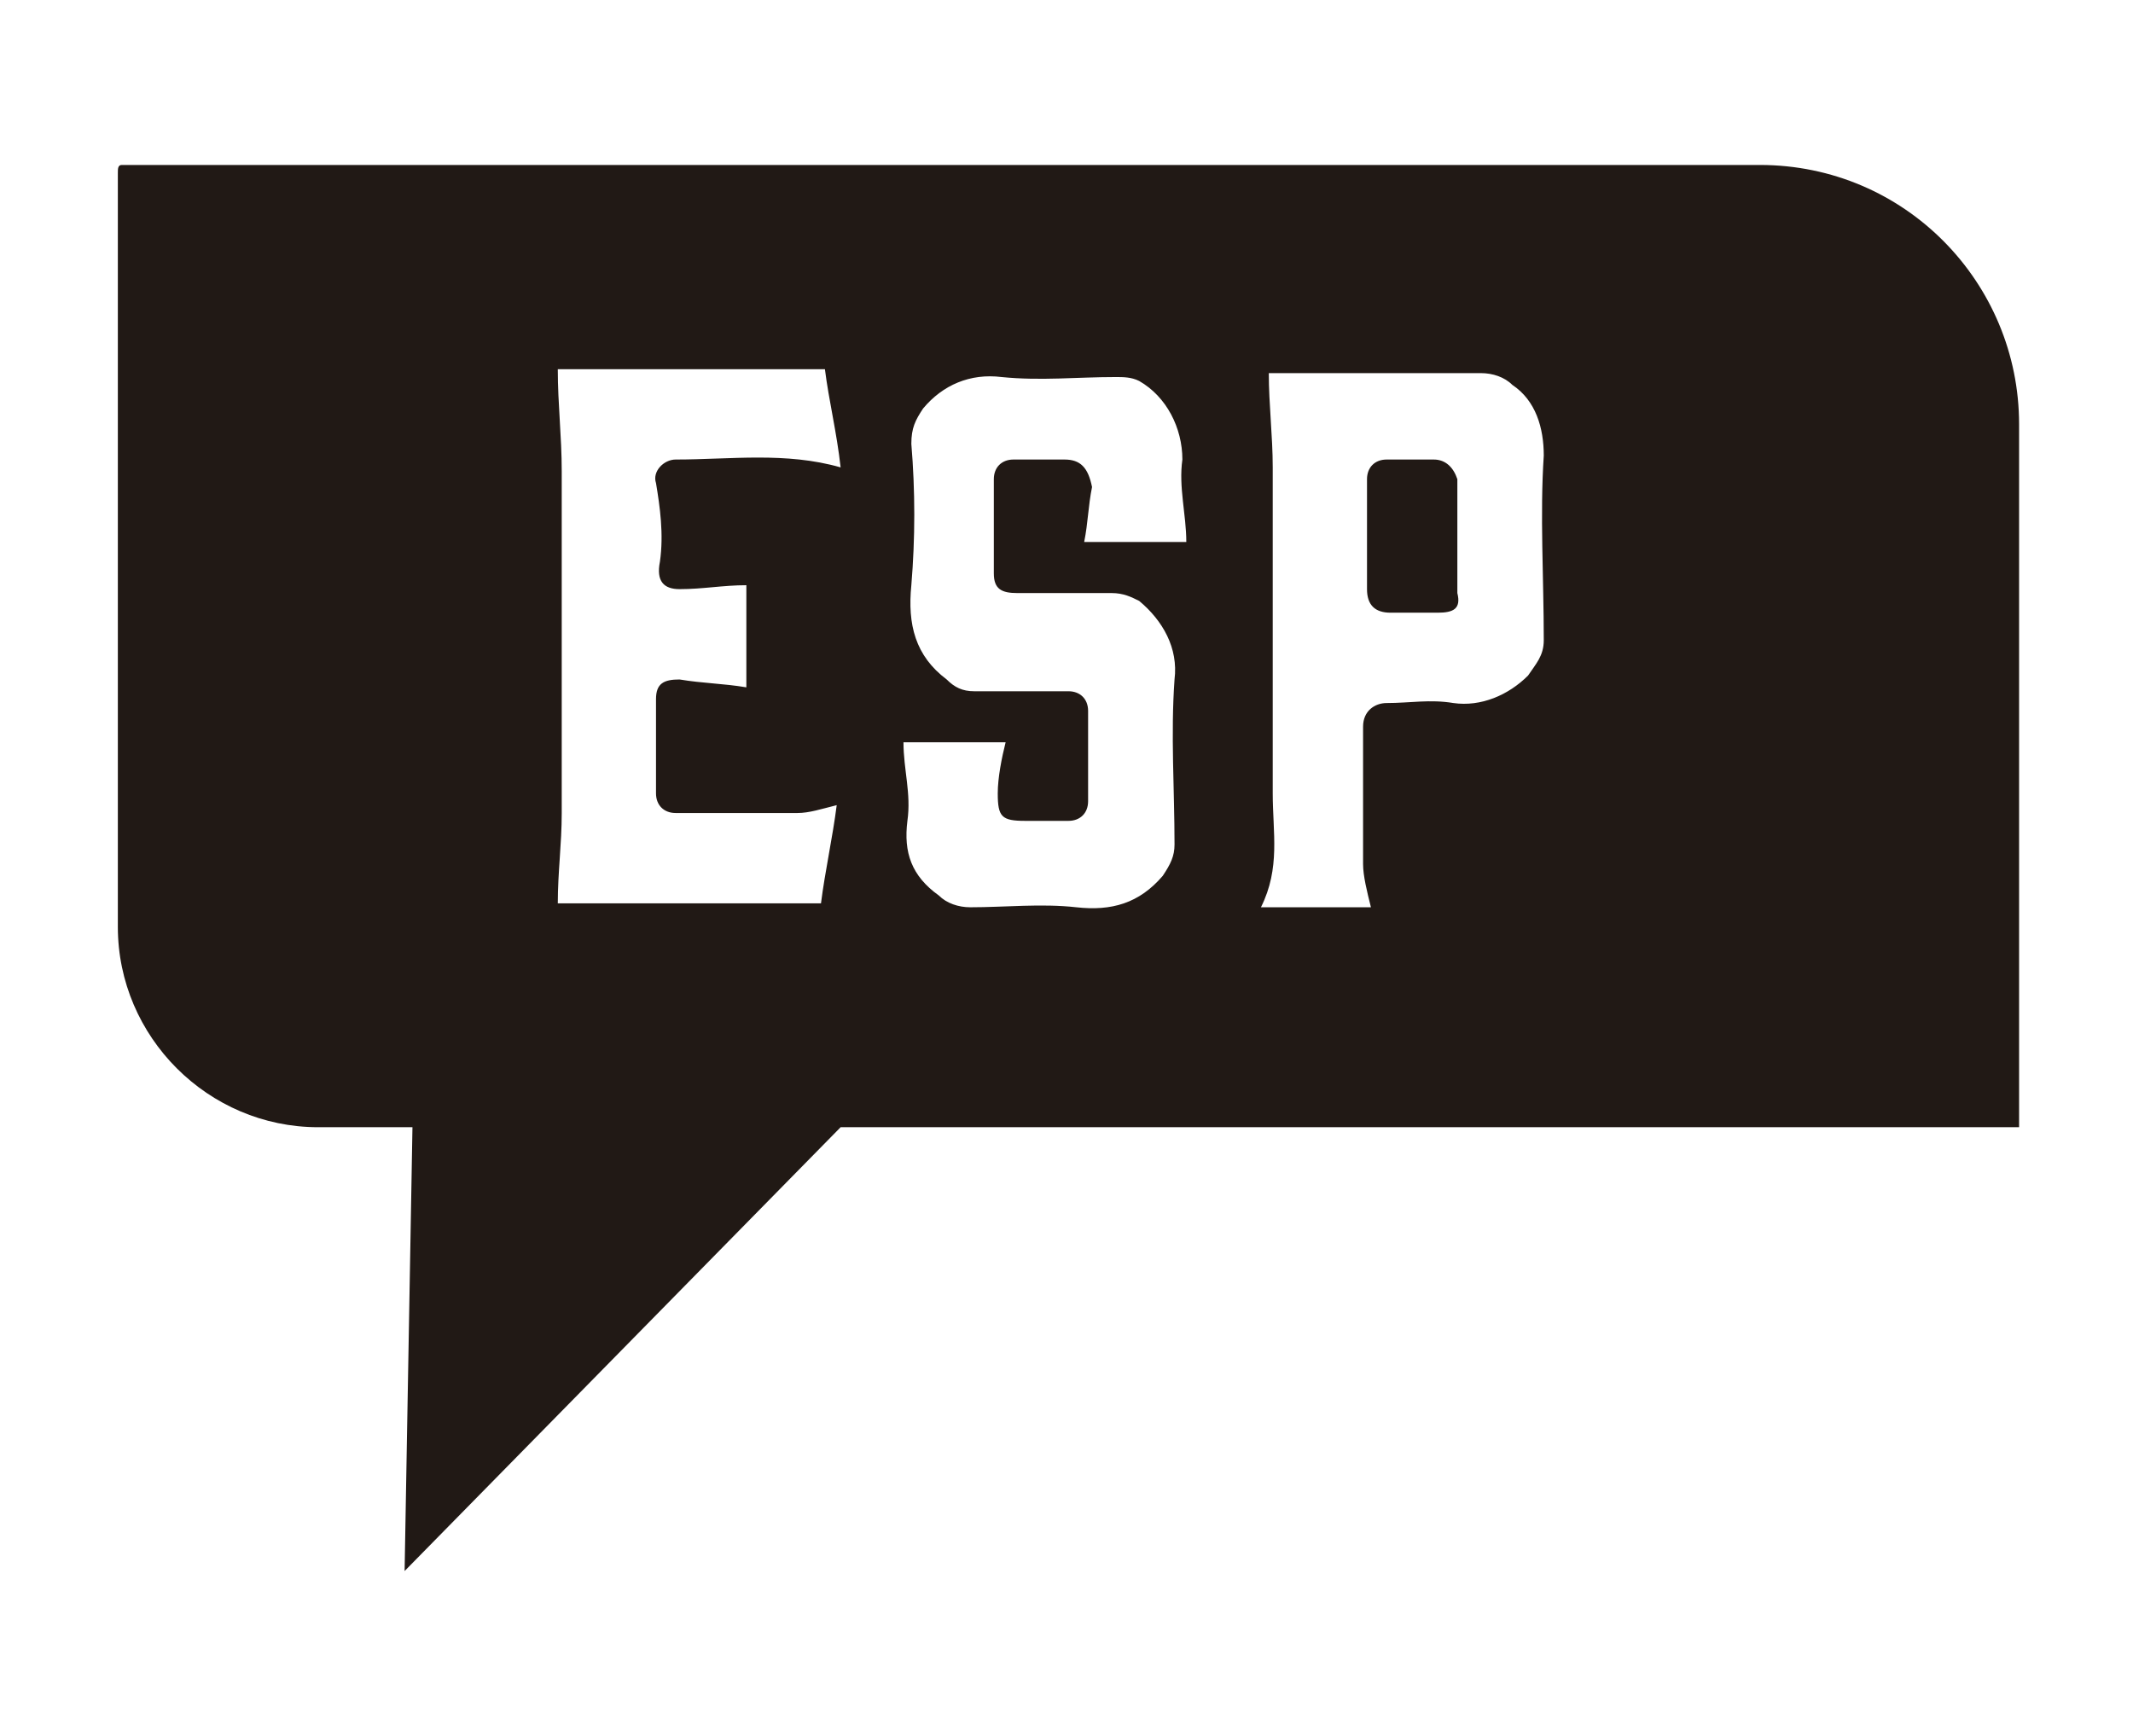
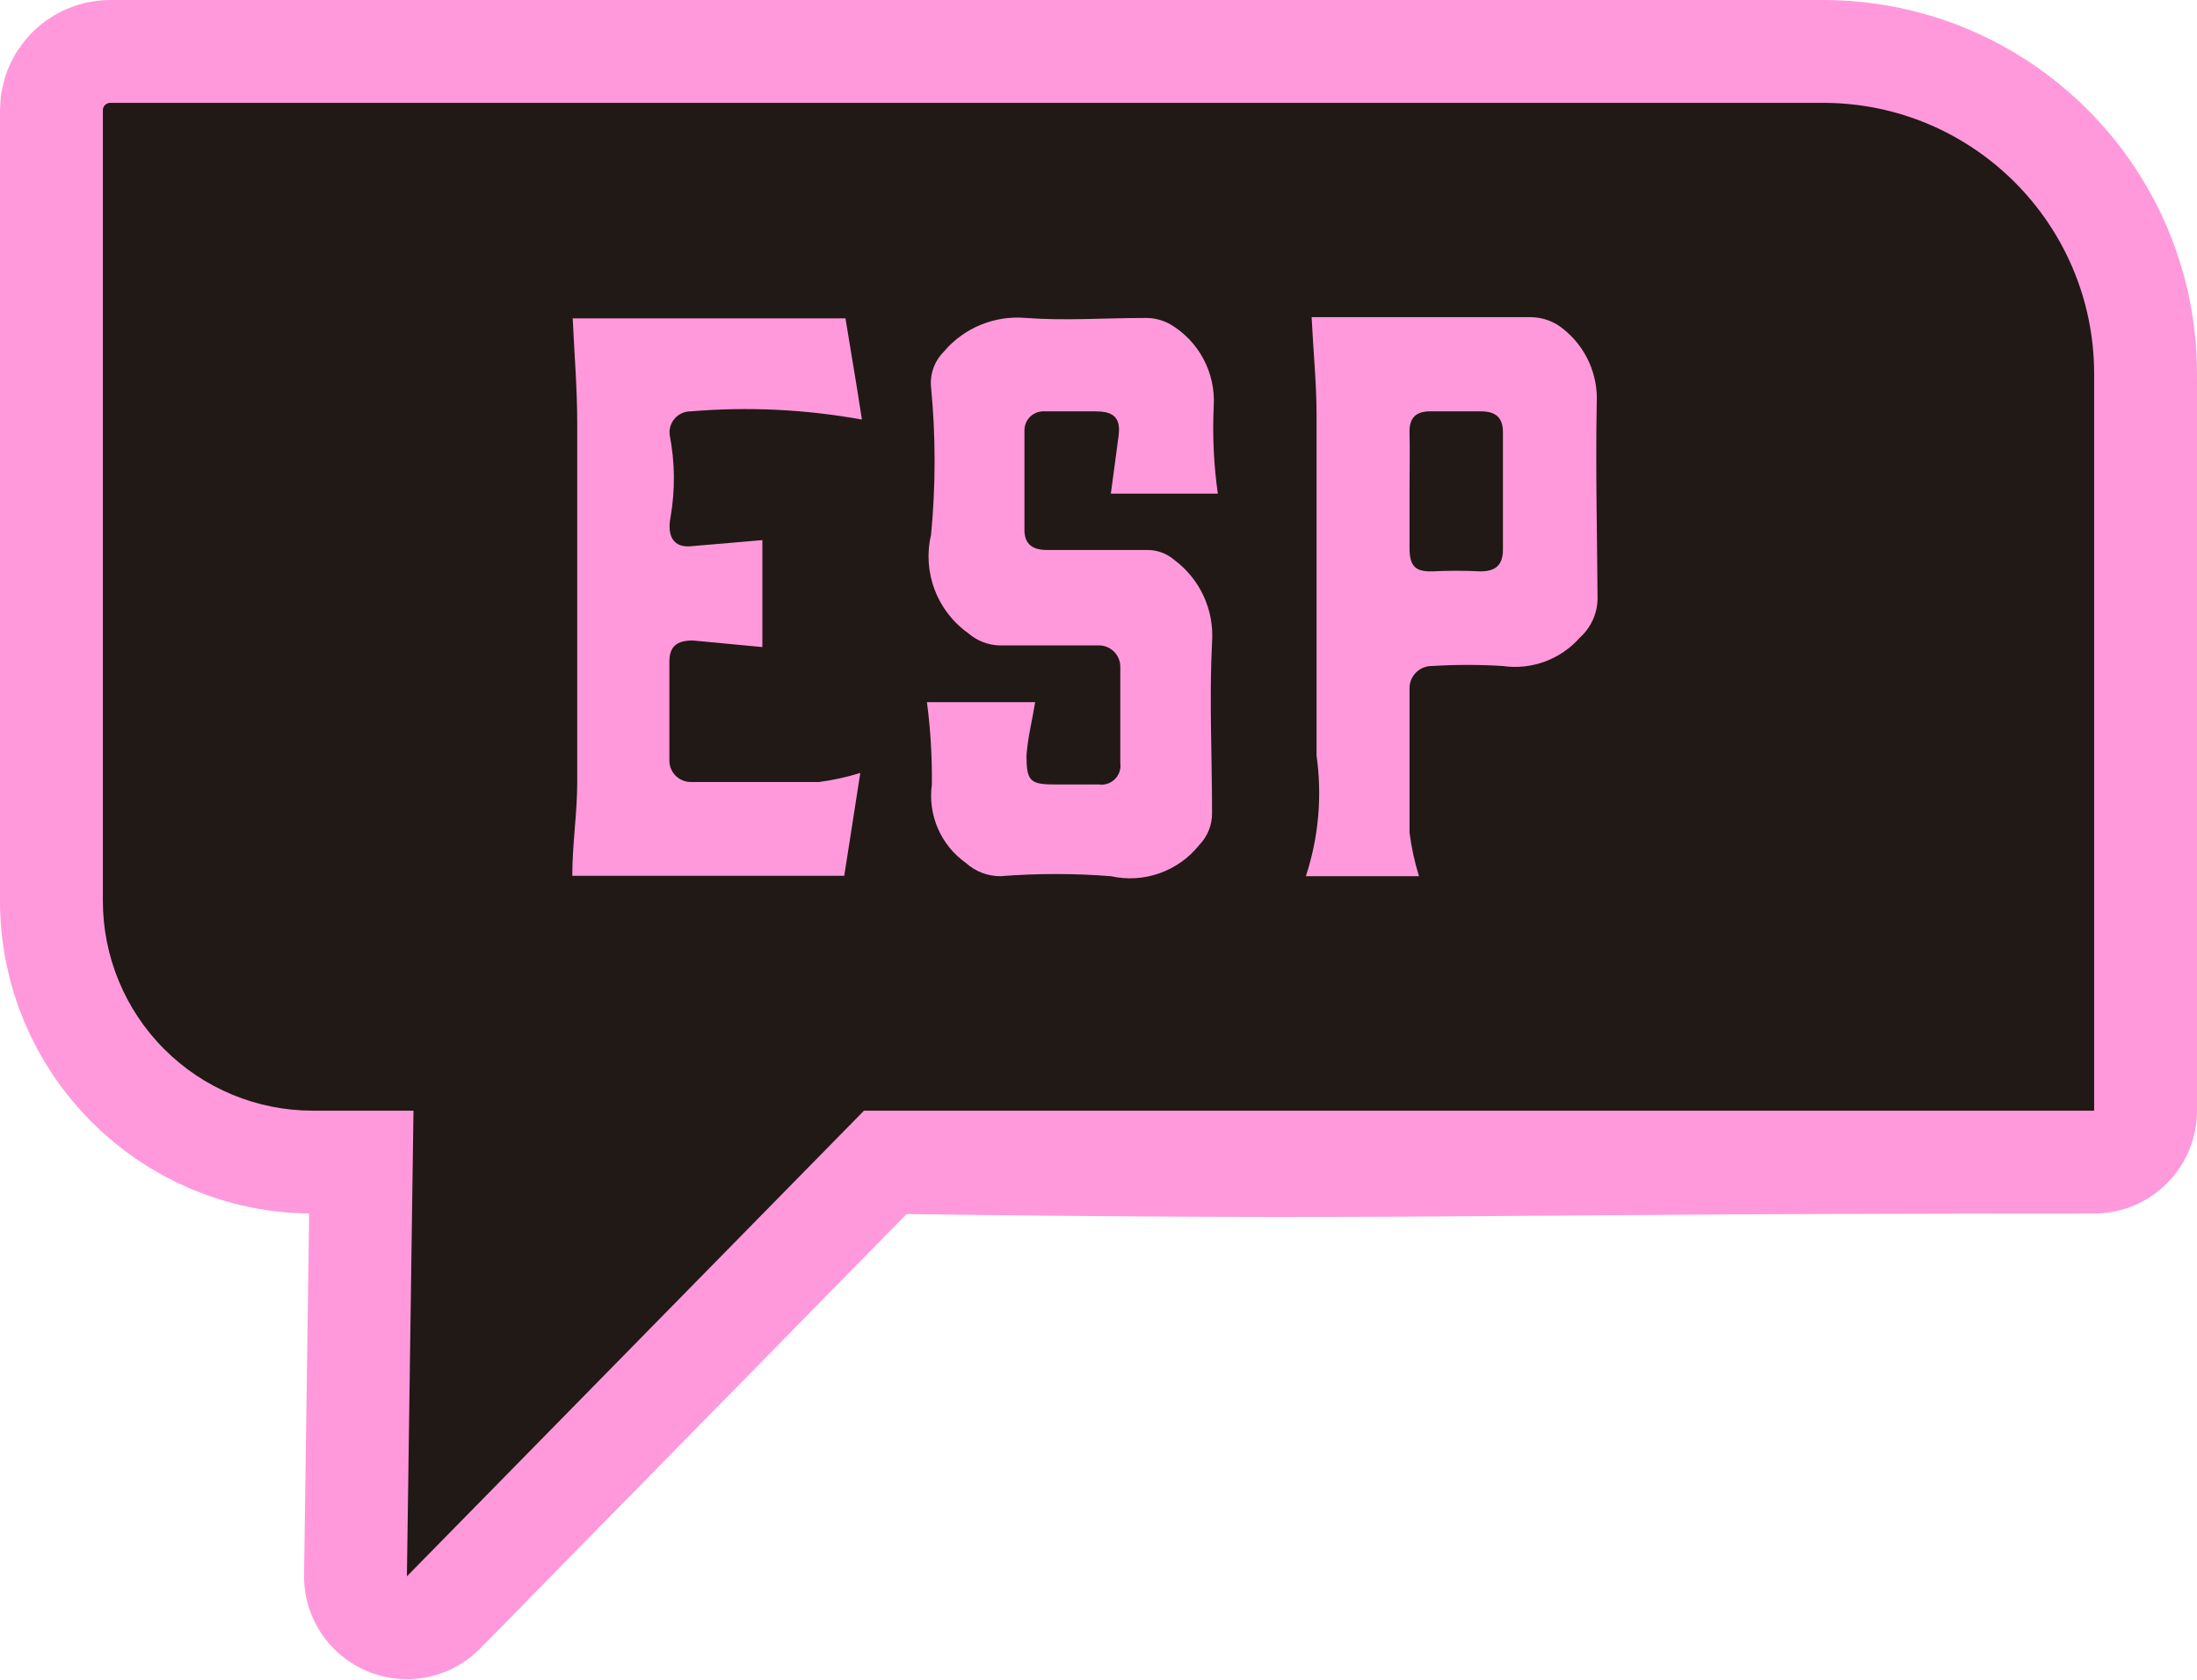
- <svg xmlns="http://www.w3.org/2000/svg" viewBox="0 0 54.3 44.2">
-   <g fill="#211915">
-     <path d="M51.4 28.7V10.8c0-3.6-2.9-6.6-6.6-6.6H3.1c-.1 0-.1.1-.1.2v19.2c0 2.8 2.3 5.1 5.1 5.1h2.4L10.3 40l11.1-11.3h30zM16.8 14.3c-.1.5.1.7.5.7.6 0 1.1-.1 1.7-.1v2.6c-.6-.1-1.1-.1-1.7-.2-.4 0-.6.1-.6.5v2.4c0 .3.2.5.5.5h3.1c.3 0 .6-.1 1-.2-.1.8-.3 1.7-.4 2.5h-6.7c0-.8.1-1.5.1-2.3V12c0-.9-.1-1.7-.1-2.6H21c.1.8.3 1.6.4 2.5-1.4-.4-2.8-.2-4.2-.2-.3 0-.6.3-.5.6.1.6.2 1.3.1 2zm10.3-2.6h-1.3c-.3 0-.5.2-.5.5v2.4c0 .4.2.5.6.5h2.4c.3 0 .5.1.7.2.6.5 1 1.2.9 2-.1 1.4 0 2.8 0 4.2 0 .3-.1.5-.3.8-.6.7-1.3.9-2.2.8-.9-.1-1.8 0-2.7 0-.3 0-.6-.1-.8-.3-.7-.5-.9-1.1-.8-1.9.1-.7-.1-1.3-.1-2h2.6c-.1.4-.2.9-.2 1.3 0 .6.1.7.7.7h1.1c.3 0 .5-.2.5-.5v-2.3c0-.3-.2-.5-.5-.5h-2.4c-.3 0-.5-.1-.7-.3-.8-.6-1-1.4-.9-2.4.1-1.2.1-2.4 0-3.6 0-.4.1-.6.3-.9.5-.6 1.2-.9 2-.8 1 .1 1.9 0 2.9 0 .2 0 .4 0 .6.1.7.4 1.1 1.2 1.1 2-.1.7.1 1.4.1 2.1h-2.6c.1-.5.1-.9.2-1.4-.1-.5-.3-.7-.7-.7zm12.2 4.6c0 .4-.2.6-.4.9-.5.5-1.2.8-1.9.7-.6-.1-1.1 0-1.7 0-.3 0-.6.2-.6.6V22c0 .3.1.7.2 1.1h-2.8c.5-1 .3-1.9.3-2.9v-8.3c0-.8-.1-1.6-.1-2.4h5.4c.3 0 .6.1.8.3.6.4.8 1.1.8 1.8-.1 1.5 0 3.1 0 4.7z" />
-     <path d="M36.5 11.7h-1.2c-.3 0-.5.2-.5.5V15c0 .4.2.6.6.6h1.2c.4 0 .6-.1.5-.5v-2.9c-.1-.3-.3-.5-.6-.5z" />
+ <svg xmlns="http://www.w3.org/2000/svg" id="Capa_1" data-name="Capa 1" viewBox="0 0 53.4 40.82" version="1.1" width="53.4" height="40.82">
+   <defs id="defs4">
+     <style id="style2">.cls-1,.cls-3{fill:#ff99dc;}.cls-2{fill:#211915;}.cls-3{stroke:#ff99dc;stroke-linejoin:round;stroke-width:5px;}</style>
+   </defs>
+   <g id="g896" transform="translate(9.7838692e-6)">
+     <g id="g889">
+       <g id="g883">
+         <path style="fill:#ff99dc;stroke:#ff99dc;stroke-width:5px;stroke-linejoin:round" id="path32" d="M 50.9,27 V 9.08 C 50.894,5.448 47.952,2.506 44.32,2.5 H 2.68 C 2.581,2.5 2.5,2.581 2.5,2.68 V 21.89 C 2.494,24.711 4.779,27 7.6,27 h 2.45 L 9.89,38.32 21,27 v 0 c 13.776,0.188 13.868,0 29.9,0 z" class="cls-3" />
+         <path id="path42" d="M 50.9,27 V 9.08 A 6.59,6.59 0 0 0 44.32,2.5 H 2.68 A 0.18,0.18 0 0 0 2.5,2.68 V 21.89 A 5.1,5.1 0 0 0 7.6,27 h 2.45 L 9.89,38.32 21,27 Z M 16.3,12.56 c -0.1,0.51 0.1,0.75 0.48,0.72 l 1.75,-0.15 v 2.6 l -1.69,-0.16 c -0.39,0 -0.58,0.14 -0.57,0.55 0,0.79 0,1.58 0,2.37 a 0.52,0.52 0 0 0 0.52,0.52 c 1,0 2.08,0 3.12,0 a 6.09,6.09 0 0 0 1,-0.22 c -0.13,0.85 -0.26,1.66 -0.39,2.5 h -6.61 c 0,-0.77 0.12,-1.52 0.12,-2.27 q 0,-4.35 0,-8.72 c 0,-0.85 -0.07,-1.7 -0.11,-2.56 h 6.63 c 0.13,0.8 0.27,1.61 0.4,2.46 A 15.83,15.83 0 0 0 16.79,10 0.51,0.51 0 0 0 16.28,10.59 5.49,5.49 0 0 1 16.3,12.56 Z M 26.62,10 h -1.27 a 0.46,0.46 0 0 0 -0.45,0.47 c 0,0.8 0,1.61 0,2.41 0,0.36 0.21,0.49 0.55,0.49 0.8,0 1.61,0 2.41,0 a 1,1 0 0 1 0.68,0.24 2.29,2.29 0 0 1 0.92,2 c -0.07,1.38 0,2.76 0,4.15 a 1.1,1.1 0 0 1 -0.31,0.78 2.15,2.15 0 0 1 -2.15,0.76 17.13,17.13 0 0 0 -2.68,0 1.24,1.24 0 0 1 -0.84,-0.32 2,2 0 0 1 -0.83,-1.91 14.13,14.13 0 0 0 -0.12,-2 h 2.63 c -0.07,0.44 -0.18,0.86 -0.21,1.29 0,0.62 0.08,0.71 0.68,0.71 h 1.08 a 0.46,0.46 0 0 0 0.52,-0.52 c 0,-0.77 0,-1.55 0,-2.33 a 0.52,0.52 0 0 0 -0.54,-0.53 c -0.81,0 -1.61,0 -2.41,0 a 1.22,1.22 0 0 1 -0.75,-0.3 2.29,2.29 0 0 1 -0.9,-2.39 18.73,18.73 0 0 0 0,-3.59 1.07,1.07 0 0 1 0.31,-0.86 2.34,2.34 0 0 1 2,-0.82 c 0.95,0.07 1.91,0 2.87,0 a 1.22,1.22 0 0 1 0.63,0.15 2.16,2.16 0 0 1 1.06,2 11.45,11.45 0 0 0 0.1,2.12 H 27 c 0.06,-0.47 0.13,-0.94 0.19,-1.42 C 27.25,10.1 27,10 26.62,10 Z m 12.21,4.57 a 1.3,1.3 0 0 1 -0.43,0.93 2.1,2.1 0 0 1 -1.88,0.69 13.78,13.78 0 0 0 -1.7,0 0.54,0.54 0 0 0 -0.56,0.55 c 0,1.17 0,2.33 0,3.5 a 6.12,6.12 0 0 0 0.23,1.06 H 31.74 A 6.47,6.47 0 0 0 32,18.37 q 0,-4.14 0,-8.28 C 32,9.31 31.92,8.54 31.88,7.71 h 0.67 c 1.55,0 3.1,0 4.65,0 A 1.25,1.25 0 0 1 38,8 2.16,2.16 0 0 1 38.81,9.8 c -0.03,1.61 0.01,3.2 0.02,4.77 z" class="cls-2" style="fill:#211915" />
+         <path id="path44" d="m 36,10 h -1.24 c -0.35,0 -0.51,0.16 -0.5,0.52 0.01,0.36 0,1 0,1.43 0,0.43 0,0.92 0,1.38 0,0.46 0.17,0.57 0.56,0.56 a 11.22,11.22 0 0 1 1.16,0 c 0.37,0 0.55,-0.15 0.55,-0.53 0,-0.95 0,-1.9 0,-2.86 C 36.53,10.16 36.36,10 36,10 Z" class="cls-2" style="fill:#211915" />
+       </g>
+     </g>
  </g>
</svg>
